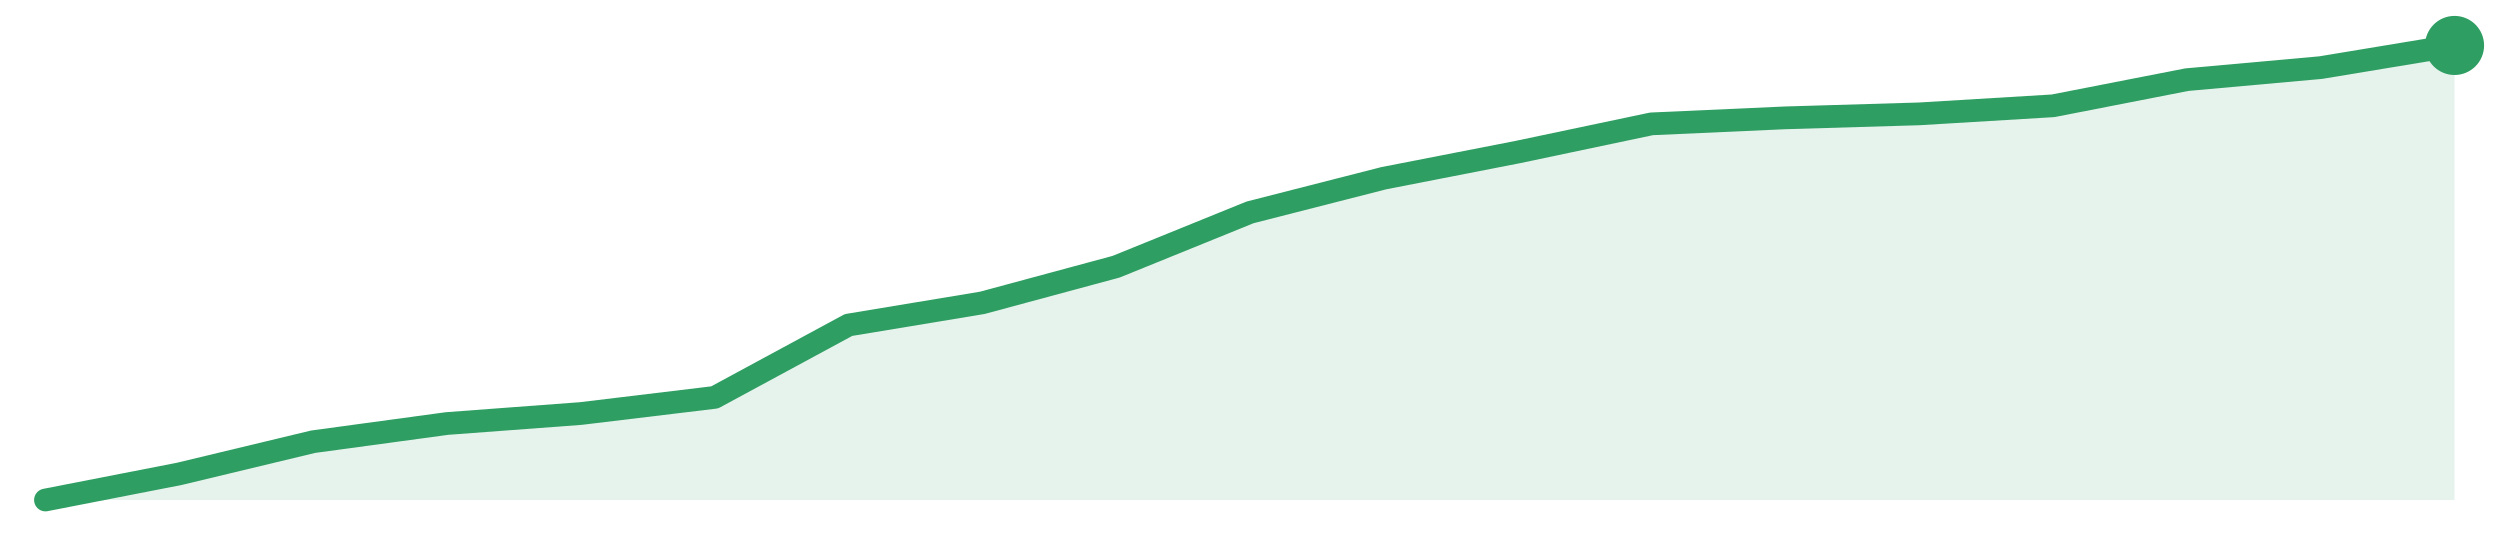
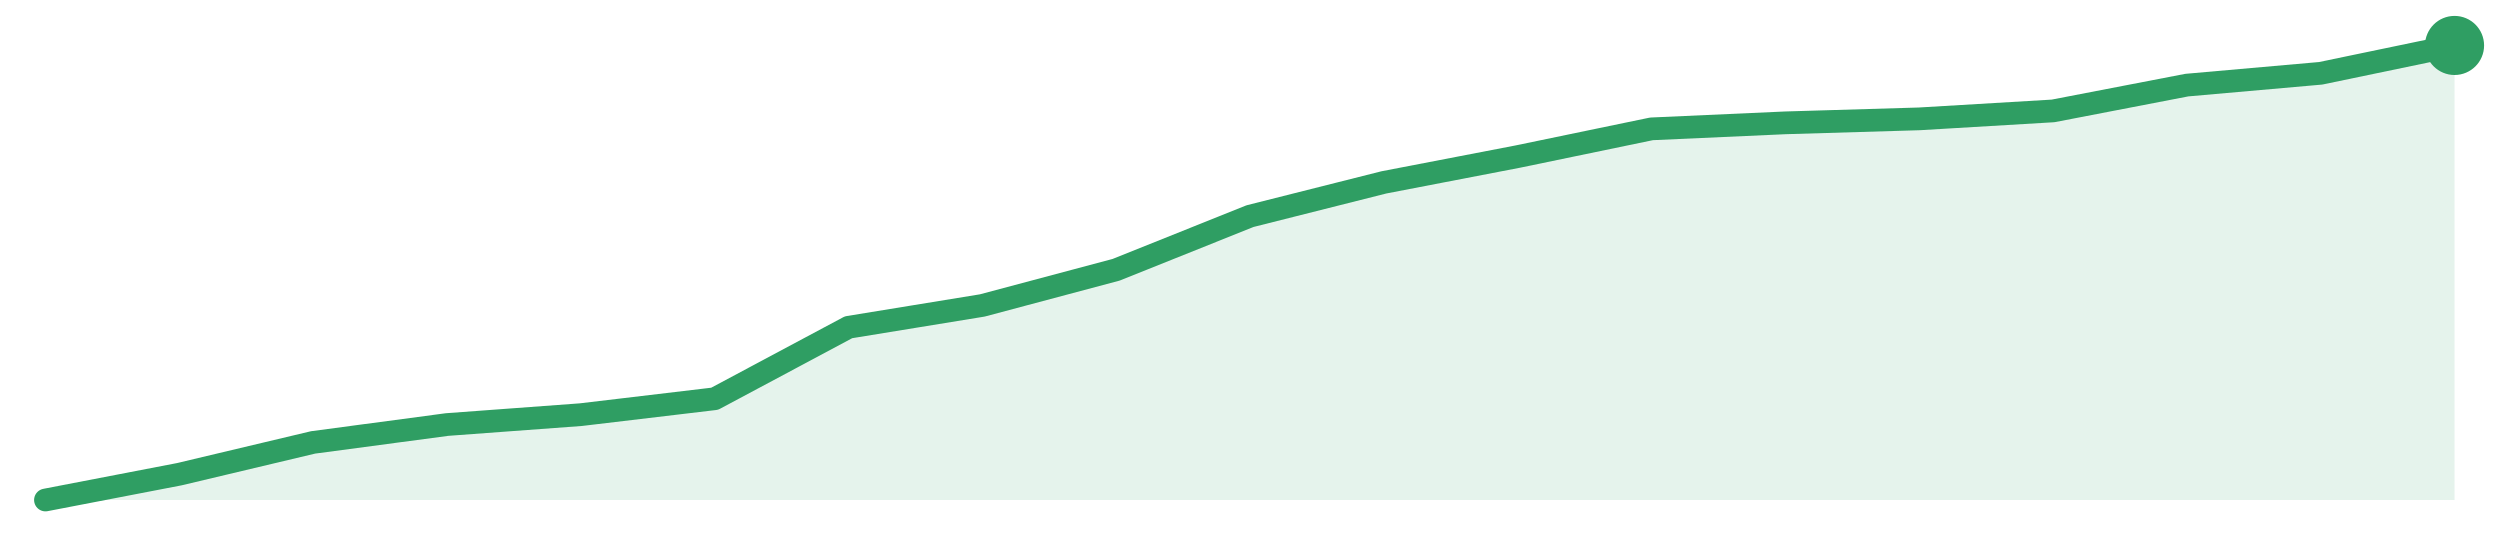
<svg xmlns="http://www.w3.org/2000/svg" width="220" height="48" viewBox="0 0 220 48" role="img" aria-label="trend">
-   <path d="M4.0,44.0 L4.0,44.0 L15.78,41.7 L27.56,38.87 L39.33,37.27 L51.11,36.39 L62.89,34.97 L74.67,28.6 L86.44,26.65 L98.22,23.47 L110.0,18.69 L121.78,15.68 L133.56,13.38 L145.33,10.9 L157.11,10.37 L168.89,10.02 L180.67,9.31 L192.44,7.01 L204.22,5.95 L216.0,4.0 L216.0,44.0 Z" fill="#2f9e631f" />
-   <path d="M4.0,44.0 L15.78,41.7 L27.56,38.87 L39.33,37.27 L51.11,36.39 L62.89,34.97 L74.67,28.6 L86.44,26.65 L98.22,23.47 L110.0,18.69 L121.78,15.68 L133.56,13.38 L145.33,10.9 L157.11,10.37 L168.89,10.02 L180.67,9.31 L192.44,7.01 L204.22,5.95 L216.0,4.0" fill="none" stroke="#2f9e63" stroke-width="2" stroke-linejoin="round" stroke-linecap="round" />
+   <path d="M4.0,44.0 L4.0,44.0 L15.78,41.73 L27.56,38.93 L39.33,37.36 L51.11,36.49 L62.89,35.09 L74.67,28.8 L86.44,26.88 L98.22,23.74 L110.0,19.02 L121.78,16.05 L133.56,13.78 L145.33,11.34 L157.11,10.81 L168.89,10.46 L180.67,9.76 L192.44,7.49 L204.22,6.45 L216.0,4.0 L216.0,44.0 Z" fill="#2f9e631f" />
+   <path d="M4.0,44.0 L15.78,41.73 L27.56,38.93 L39.33,37.36 L51.11,36.49 L62.89,35.09 L74.67,28.8 L86.44,26.88 L98.22,23.74 L110.0,19.02 L121.78,16.05 L133.56,13.78 L145.33,11.34 L157.11,10.81 L168.89,10.46 L180.67,9.76 L192.44,7.49 L204.22,6.45 L216.0,4.0" fill="none" stroke="#2f9e63" stroke-width="2" stroke-linejoin="round" stroke-linecap="round" />
  <circle cx="216.0" cy="4.0" r="2.6" fill="#2f9e63" />
</svg>
